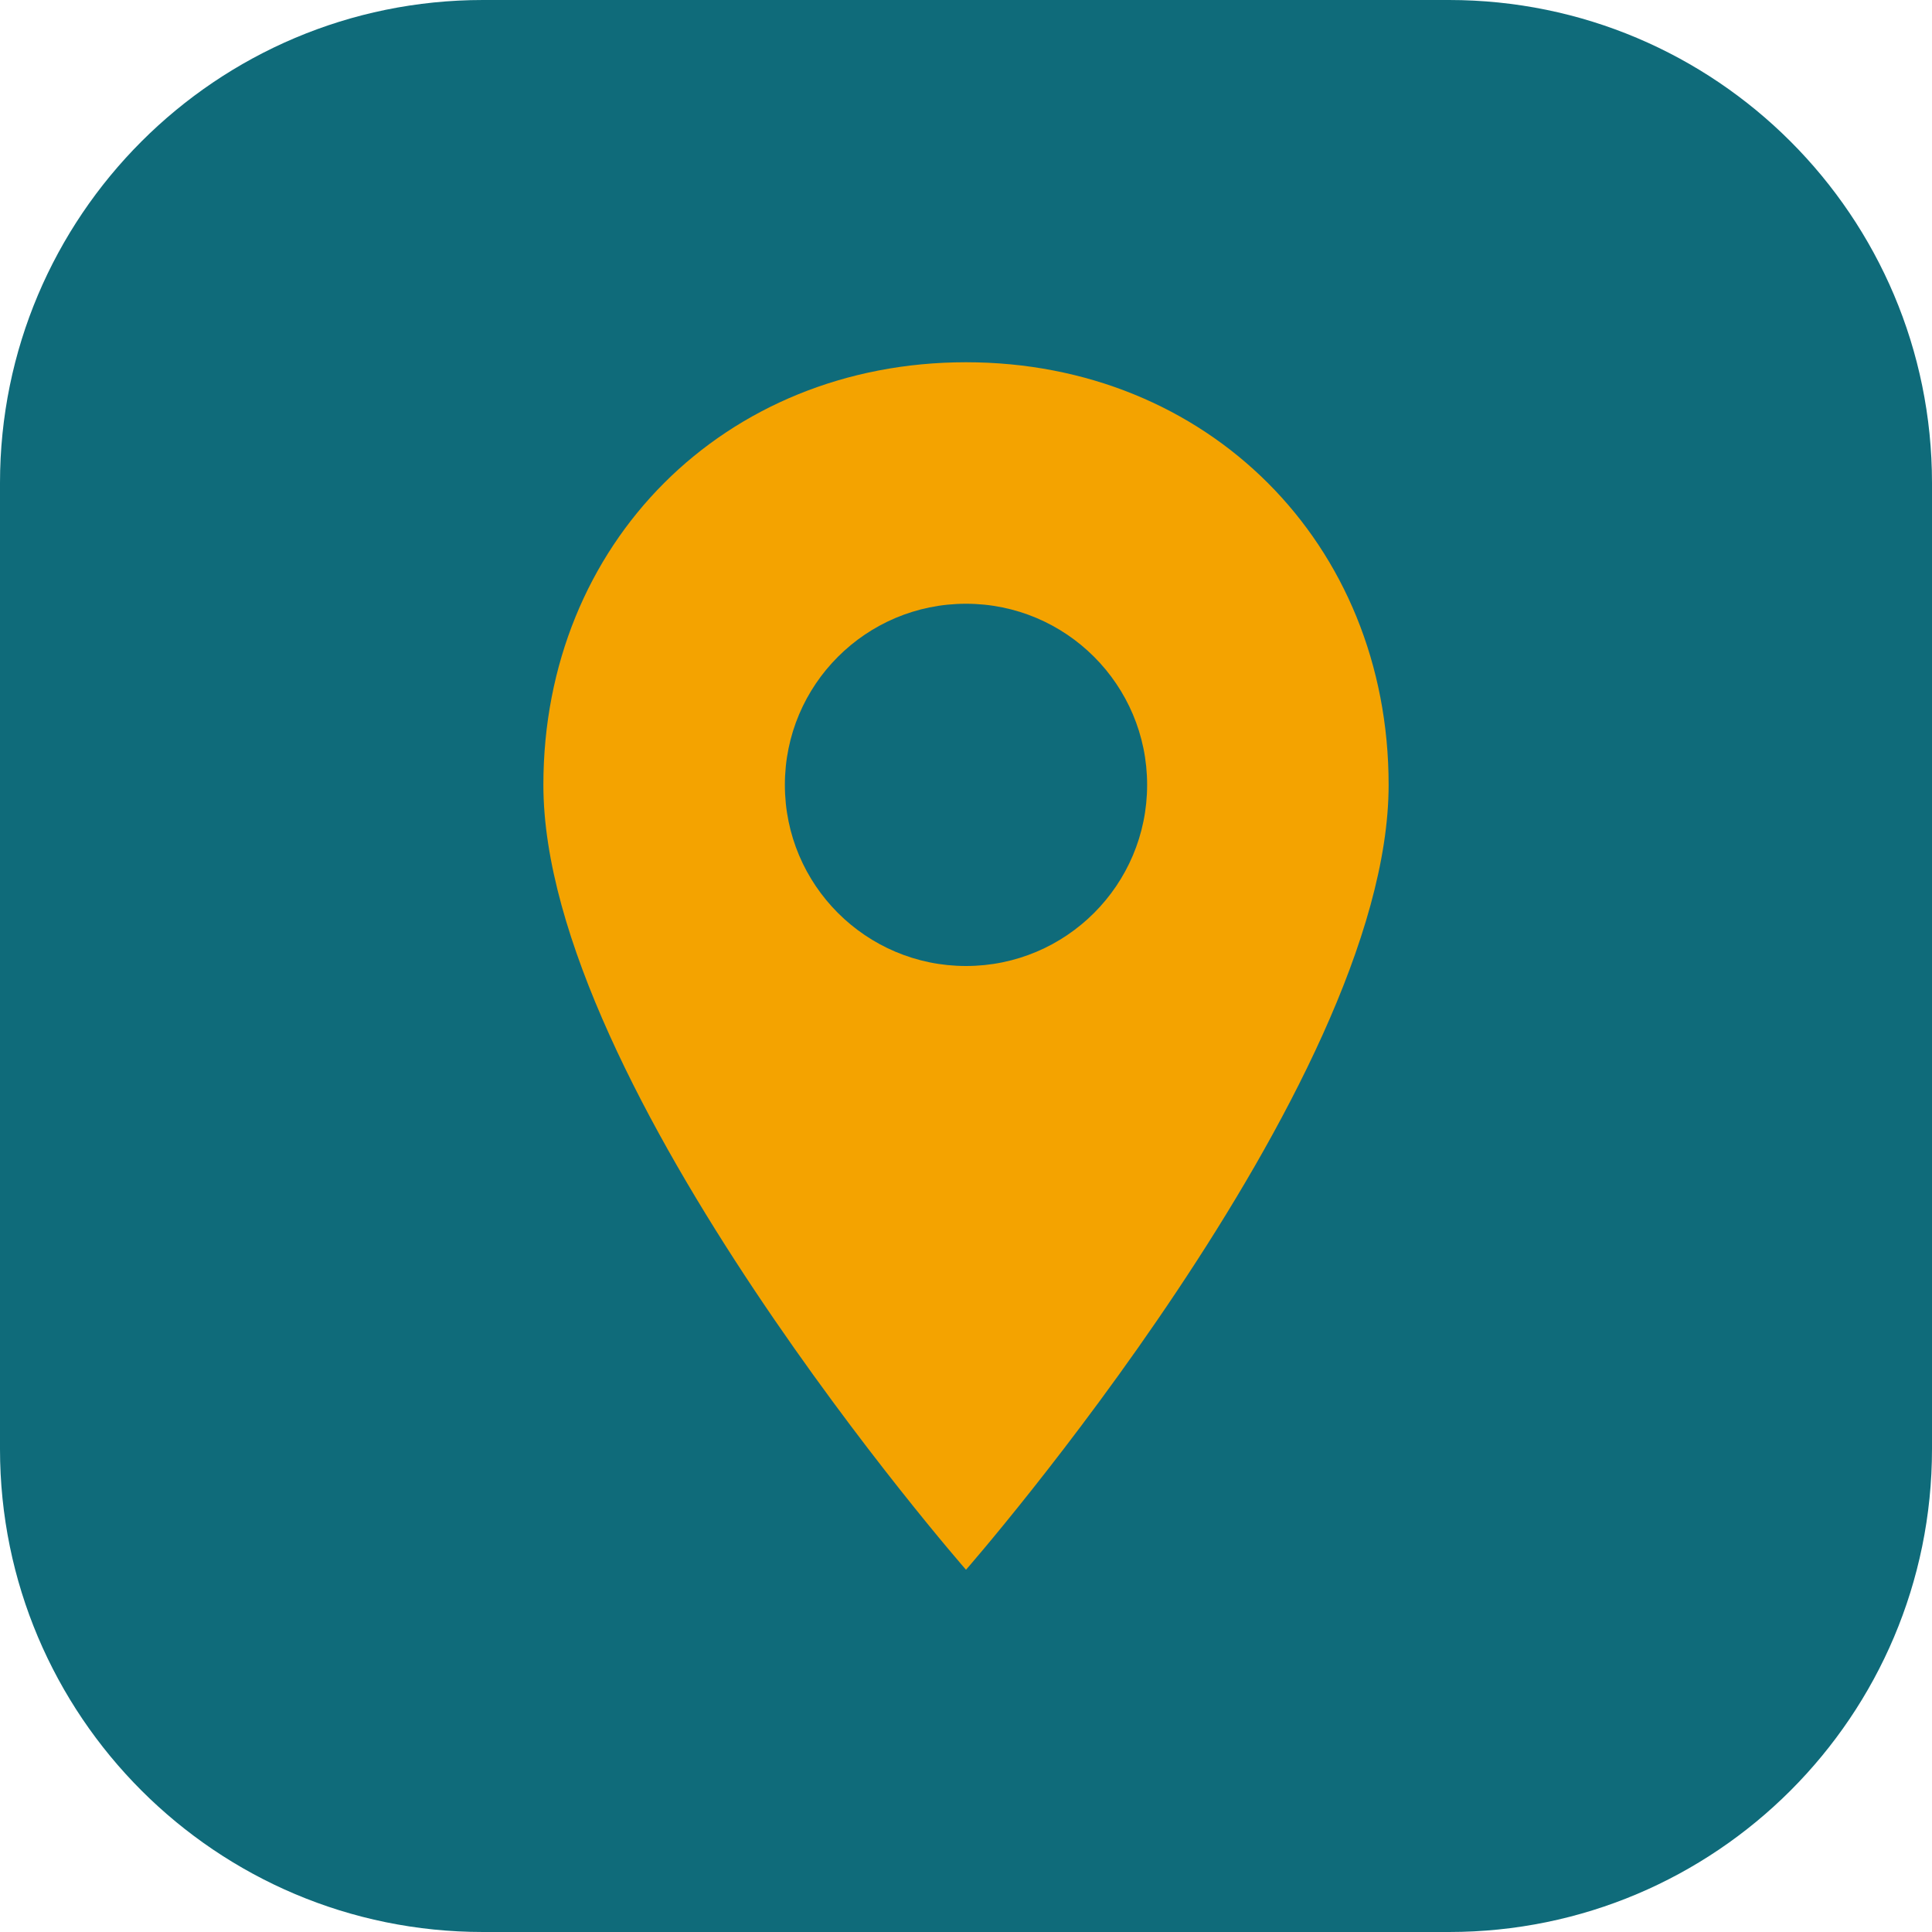
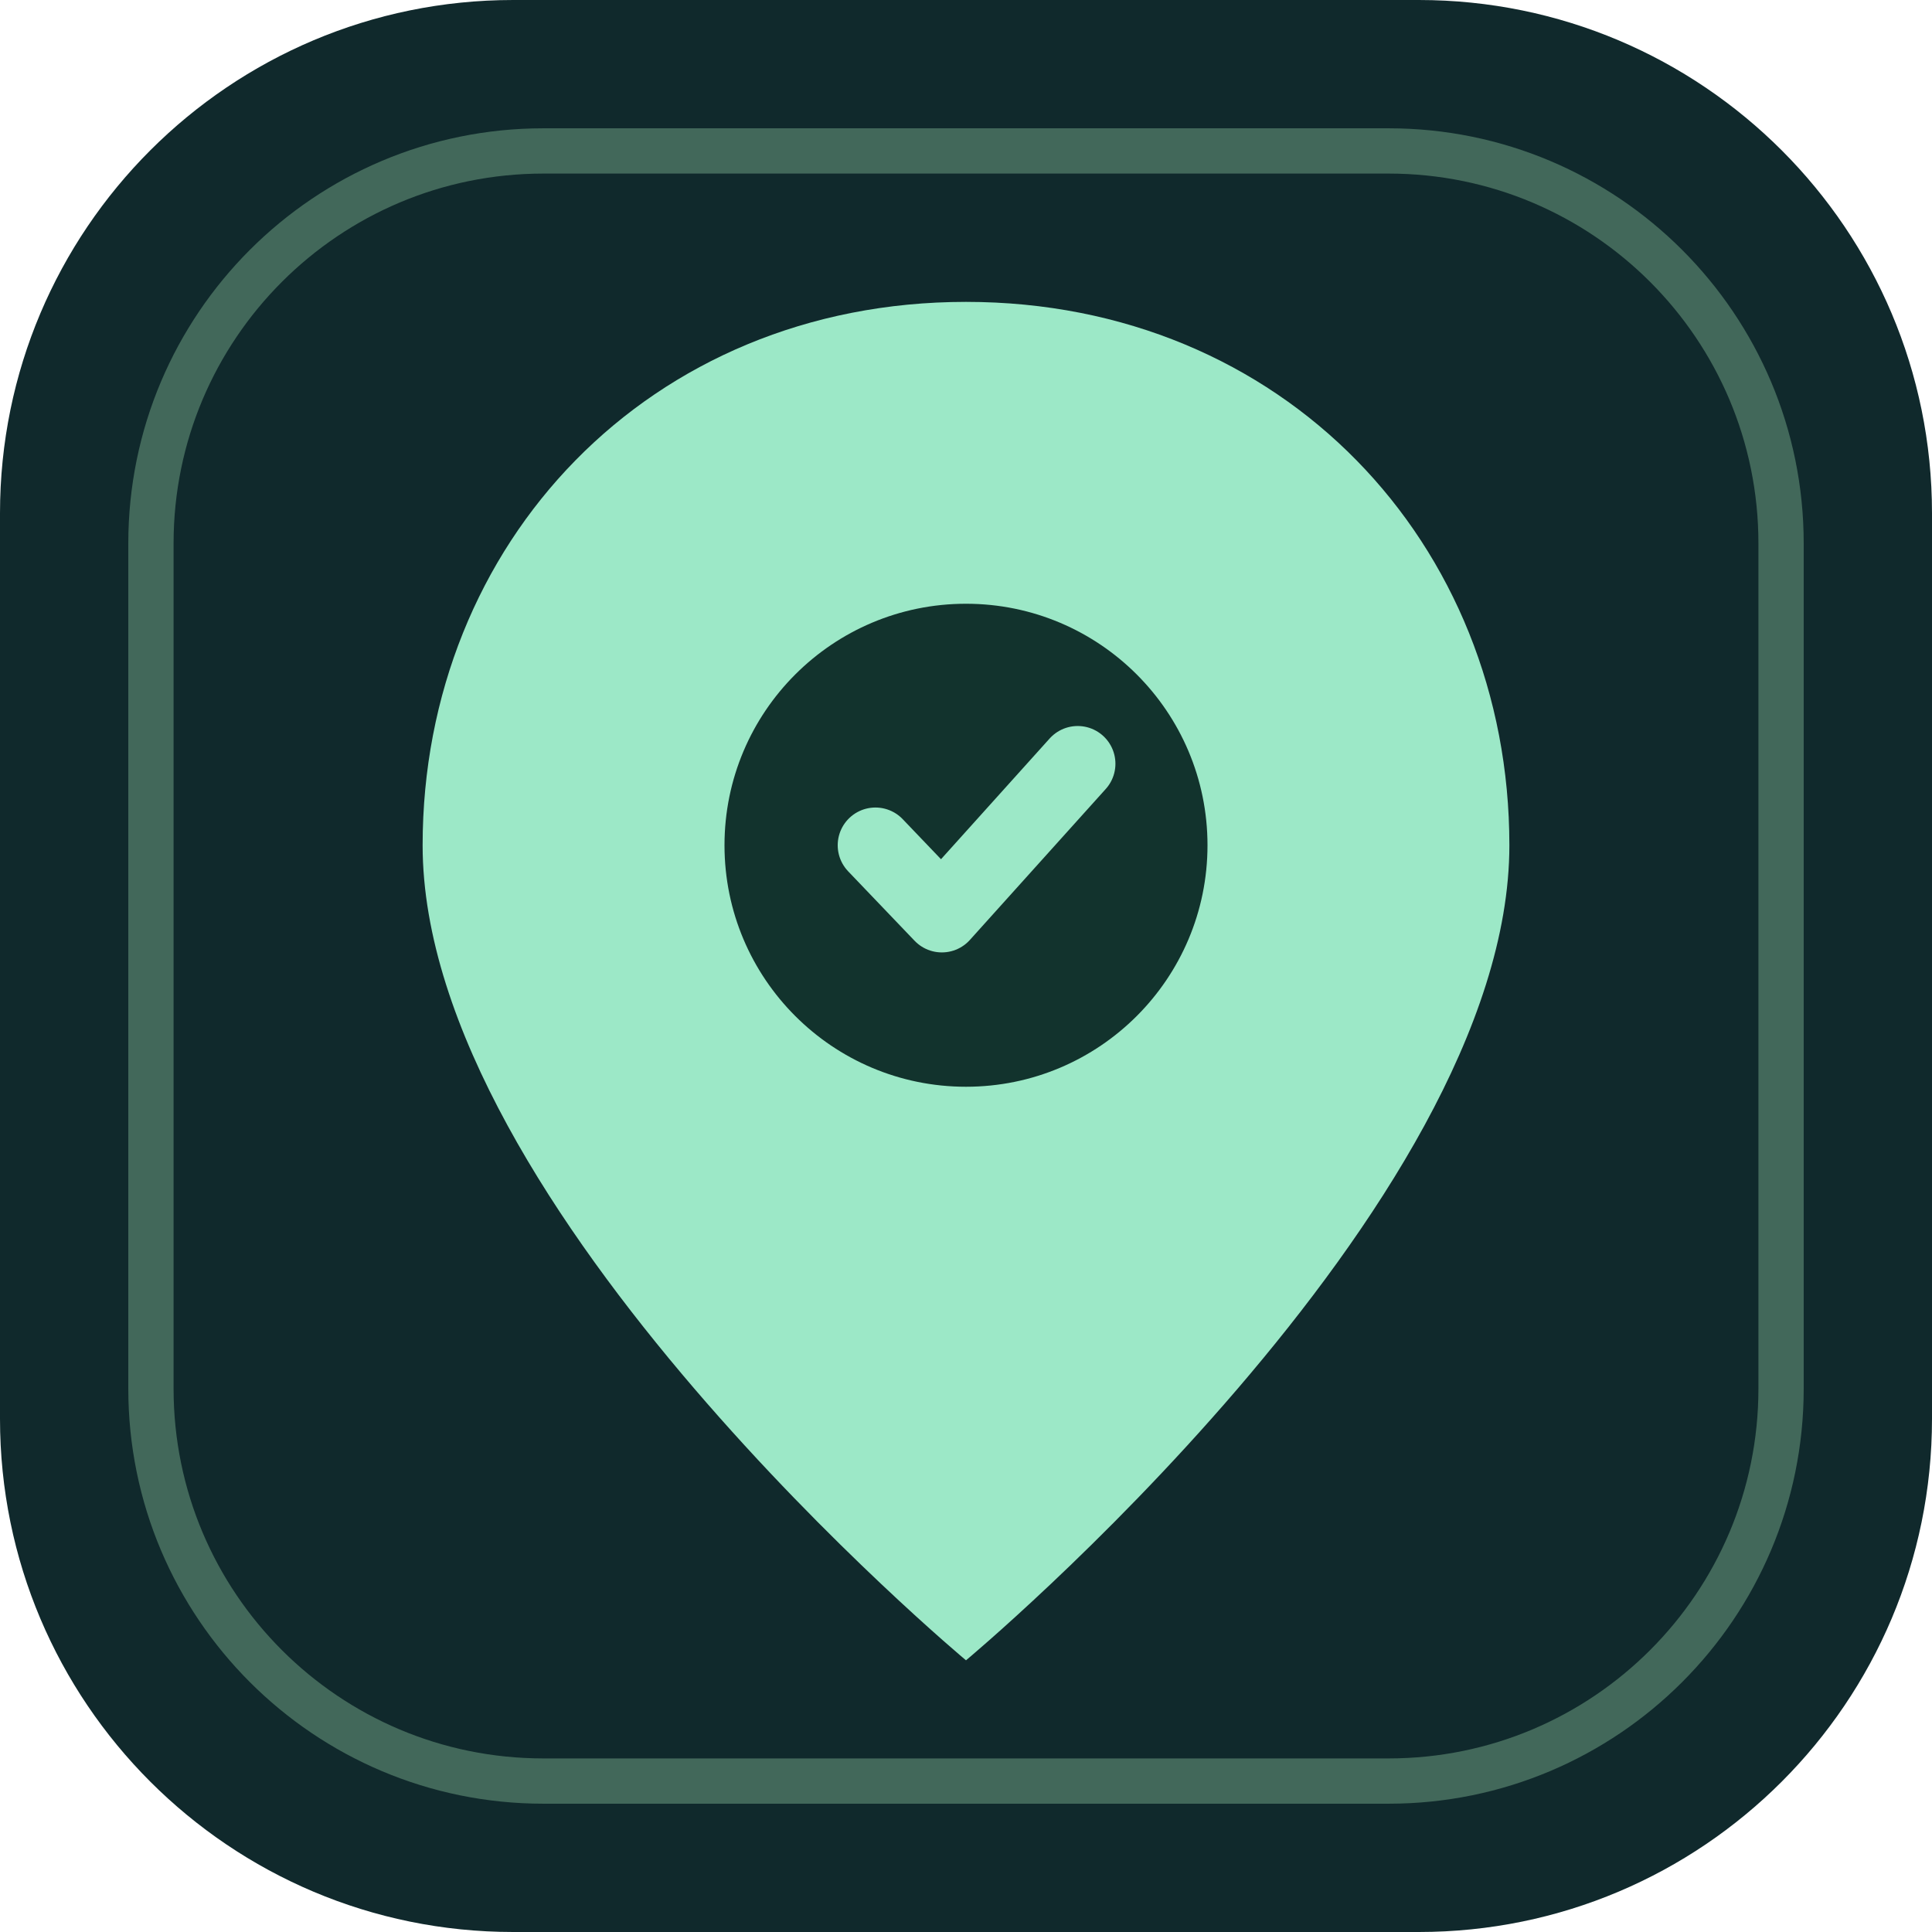
<svg xmlns="http://www.w3.org/2000/svg" viewBox="0 0 64 64">
-   <rect width="64" height="64" rx="16" fill="#0f6b7a" />
-   <path d="M32 12c-8 0-14 6-14 14 0 10 14 26 14 26s14-16 14-26c0-8-6-14-14-14z" fill="#f4a300" />
-   <circle cx="32" cy="26" r="6" fill="#0f6b7a" />
+   <rect width="64" height="64" rx="17" fill="#10292c" />
+   <rect x="5" y="5" width="54" height="54" rx="13" fill="none" stroke="#42685a" stroke-width="1.5" />
+   <path d="M32 10c-10.5 0-18 8-18 18 0 12 18 27 18 27s18-15 18-27c0-10-7.5-18-18-18z" fill="#9ce8c7" />
+   <circle cx="32" cy="28" r="8" fill="#12332d" />
+   <path d="m29 28 2.2 2.3 4.5-5" fill="none" stroke="#9ce8c7" stroke-width="2.5" stroke-linecap="round" stroke-linejoin="round" />
</svg>
